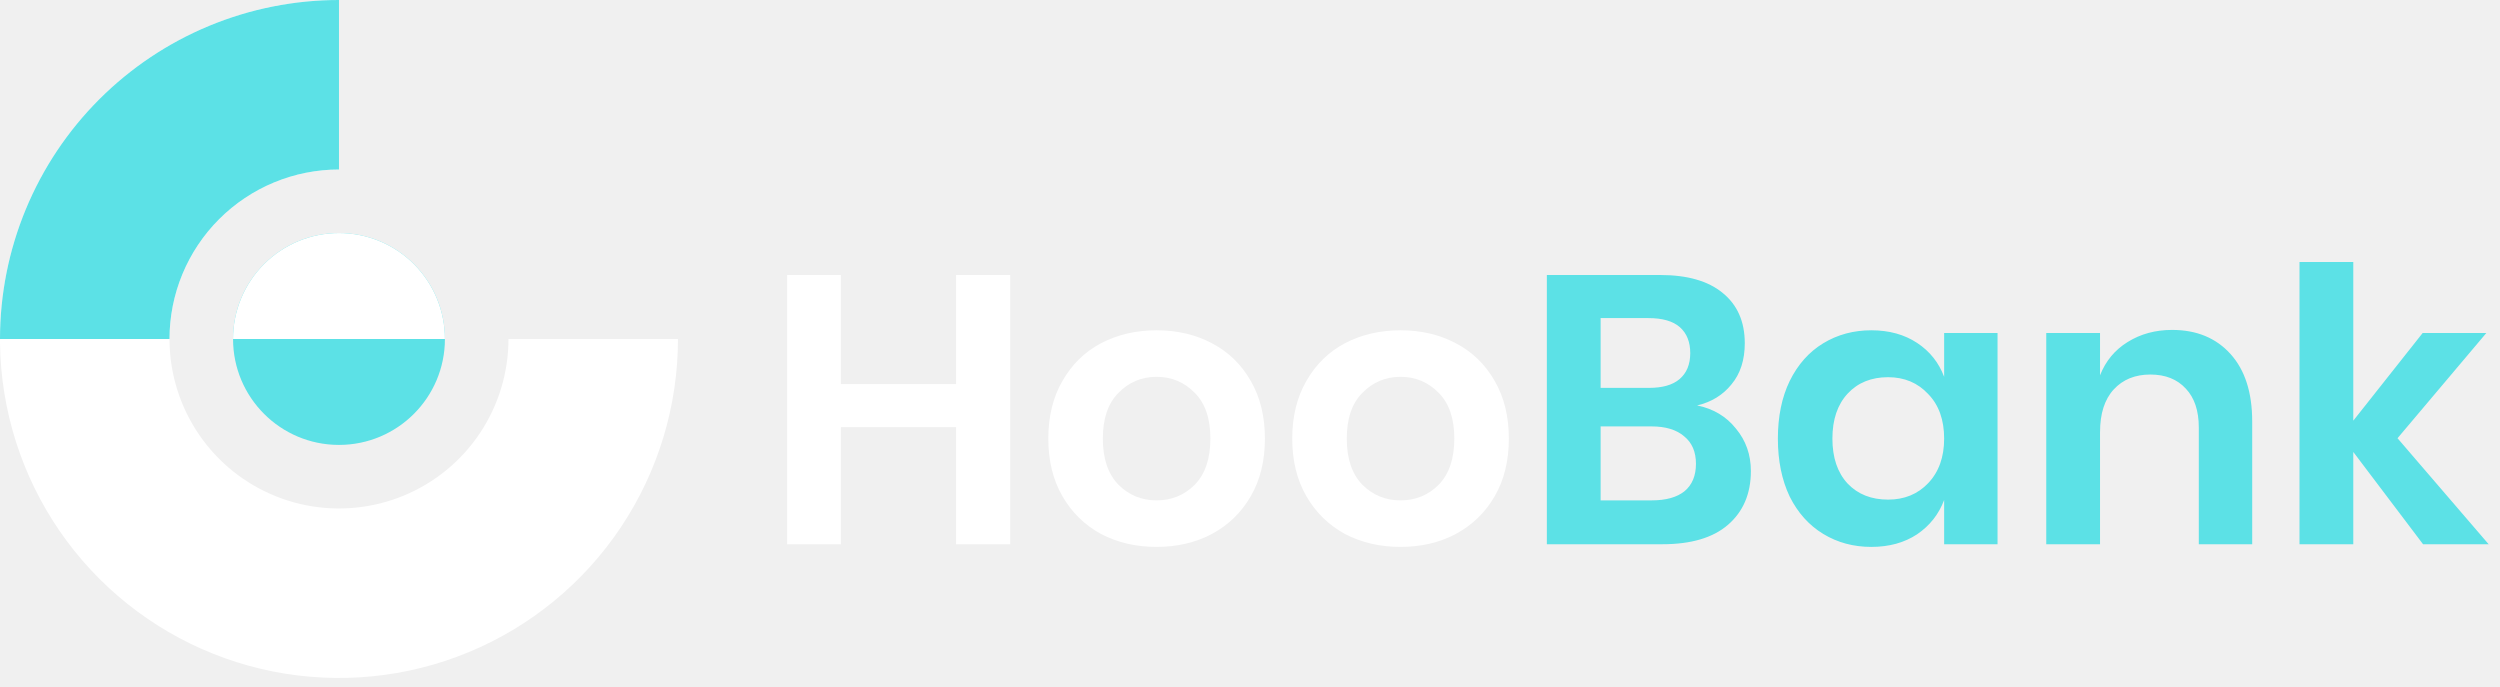
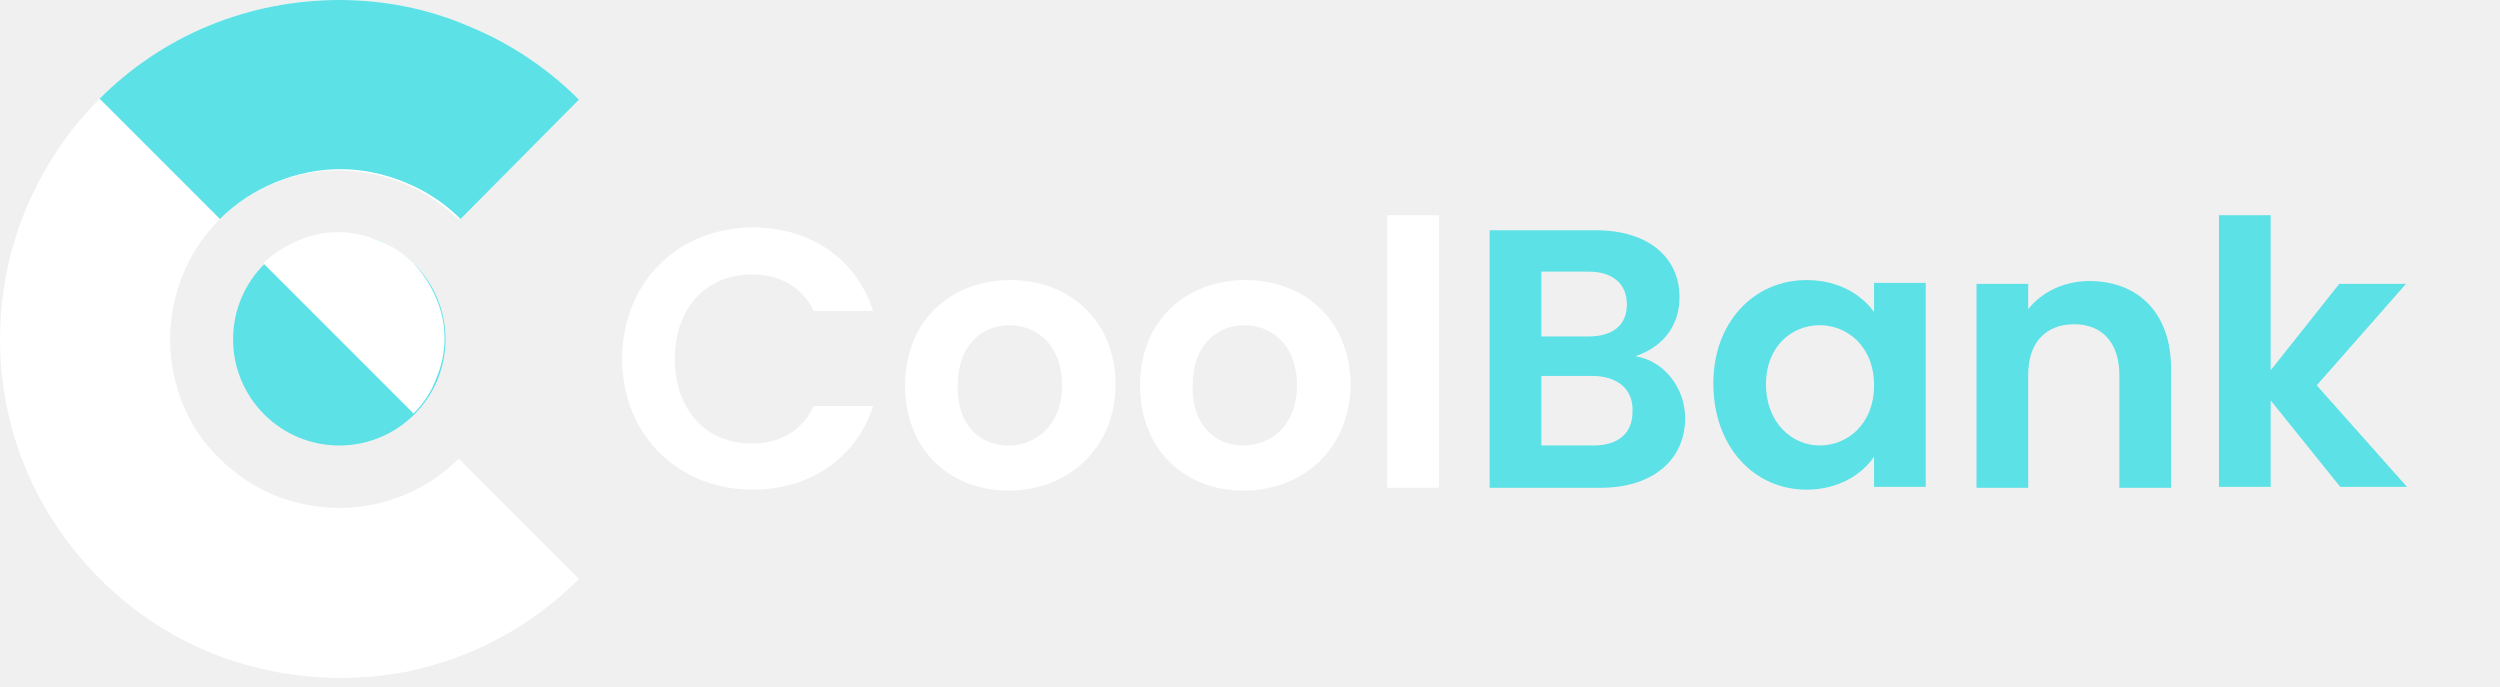
- <svg xmlns="http://www.w3.org/2000/svg" width="266" height="73" viewBox="0 0 266 73" fill="none">
-   <path d="M107.487 29.26V57.907H101.725V45.45H89.471V57.907H83.749V29.26H89.471V40.865H101.725V29.26H107.487ZM123.063 35.143C125.255 35.143 127.216 35.603 128.947 36.523C130.705 37.443 132.085 38.782 133.086 40.54C134.087 42.271 134.587 44.314 134.587 46.667C134.587 49.02 134.087 51.063 133.086 52.794C132.085 54.525 130.705 55.864 128.947 56.811C127.216 57.731 125.255 58.191 123.063 58.191C120.872 58.191 118.898 57.731 117.139 56.811C115.408 55.864 114.042 54.525 113.041 52.794C112.04 51.063 111.54 49.02 111.54 46.667C111.54 44.314 112.04 42.271 113.041 40.54C114.042 38.782 115.408 37.443 117.139 36.523C118.898 35.603 120.872 35.143 123.063 35.143ZM123.063 40.094C121.467 40.094 120.115 40.662 119.006 41.798C117.897 42.907 117.342 44.53 117.342 46.667C117.342 48.804 117.897 50.441 119.006 51.577C120.115 52.686 121.467 53.24 123.063 53.24C124.659 53.24 126.012 52.686 127.121 51.577C128.23 50.441 128.785 48.804 128.785 46.667C128.785 44.53 128.23 42.907 127.121 41.798C126.012 40.662 124.659 40.094 123.063 40.094ZM149.018 35.143C151.209 35.143 153.17 35.603 154.901 36.523C156.66 37.443 158.039 38.782 159.04 40.54C160.041 42.271 160.542 44.314 160.542 46.667C160.542 49.02 160.041 51.063 159.04 52.794C158.039 54.525 156.66 55.864 154.901 56.811C153.17 57.731 151.209 58.191 149.018 58.191C146.827 58.191 144.852 57.731 143.094 56.811C141.363 55.864 139.996 54.525 138.996 52.794C137.995 51.063 137.494 49.02 137.494 46.667C137.494 44.314 137.995 42.271 138.996 40.54C139.996 38.782 141.363 37.443 143.094 36.523C144.852 35.603 146.827 35.143 149.018 35.143ZM149.018 40.094C147.422 40.094 146.069 40.662 144.96 41.798C143.851 42.907 143.297 44.53 143.297 46.667C143.297 48.804 143.851 50.441 144.96 51.577C146.069 52.686 147.422 53.24 149.018 53.24C150.614 53.24 151.966 52.686 153.076 51.577C154.185 50.441 154.739 48.804 154.739 46.667C154.739 44.53 154.185 42.907 153.076 41.798C151.966 40.662 150.614 40.094 149.018 40.094Z" fill="white" />
-   <path d="M180.572 43.137C182.303 43.489 183.683 44.314 184.711 45.612C185.766 46.883 186.293 48.385 186.293 50.116C186.293 52.524 185.482 54.431 183.859 55.837C182.263 57.217 179.936 57.907 176.88 57.907H164.585V29.26H176.636C179.531 29.26 181.749 29.896 183.291 31.167C184.86 32.438 185.644 34.224 185.644 36.523C185.644 38.308 185.171 39.769 184.224 40.905C183.304 42.041 182.087 42.785 180.572 43.137ZM170.306 41.27H175.459C176.893 41.27 177.975 40.959 178.706 40.337C179.463 39.688 179.842 38.768 179.842 37.578C179.842 36.388 179.476 35.468 178.746 34.819C178.016 34.17 176.893 33.845 175.378 33.845H170.306V41.27ZM175.743 53.24C177.258 53.24 178.421 52.916 179.233 52.267C180.045 51.59 180.45 50.617 180.45 49.345C180.45 48.074 180.031 47.1 179.192 46.424C178.381 45.72 177.218 45.369 175.703 45.369H170.306V53.24H175.743ZM199.107 35.143C201 35.143 202.623 35.59 203.976 36.483C205.329 37.375 206.289 38.579 206.857 40.094V35.428H212.538V57.907H206.857V53.2C206.289 54.715 205.329 55.932 203.976 56.852C202.623 57.744 201 58.191 199.107 58.191C197.213 58.191 195.509 57.731 193.994 56.811C192.479 55.892 191.289 54.566 190.423 52.835C189.585 51.076 189.166 49.02 189.166 46.667C189.166 44.314 189.585 42.271 190.423 40.54C191.289 38.782 192.479 37.443 193.994 36.523C195.509 35.603 197.213 35.143 199.107 35.143ZM200.892 40.134C199.107 40.134 197.673 40.716 196.591 41.879C195.509 43.042 194.968 44.638 194.968 46.667C194.968 48.696 195.509 50.292 196.591 51.455C197.673 52.591 199.107 53.159 200.892 53.159C202.623 53.159 204.044 52.578 205.153 51.414C206.289 50.224 206.857 48.642 206.857 46.667C206.857 44.665 206.289 43.083 205.153 41.92C204.044 40.729 202.623 40.134 200.892 40.134ZM231.113 35.103C233.709 35.103 235.779 35.955 237.321 37.659C238.863 39.363 239.634 41.757 239.634 44.841V57.907H233.953V45.49C233.953 43.705 233.493 42.325 232.573 41.352C231.654 40.351 230.396 39.85 228.8 39.85C227.177 39.85 225.878 40.378 224.904 41.433C223.931 42.488 223.444 44.003 223.444 45.977V57.907H217.722V35.428H223.444V39.931C224.039 38.417 225.013 37.24 226.365 36.401C227.745 35.536 229.327 35.103 231.113 35.103ZM257.814 57.907L250.389 48.087V57.907H244.668V27.88H250.389V44.76L257.774 35.428H264.55L255.096 46.627L264.793 57.907H257.814Z" fill="#5CE1E6" />
-   <path d="M36.068 0C28.934 -8.50666e-08 21.961 2.115 16.03 6.079C10.098 10.042 5.475 15.675 2.745 22.265C0.016 28.856 -0.699 36.108 0.693 43.104C2.085 50.101 5.52 56.527 10.564 61.572C15.608 66.616 22.035 70.051 29.031 71.443C36.028 72.834 43.28 72.12 49.87 69.39C56.461 66.66 62.094 62.037 66.057 56.106C70.02 50.175 72.136 43.201 72.136 36.068L54.102 36.068C54.102 39.635 53.044 43.121 51.062 46.087C49.081 49.053 46.264 51.364 42.969 52.729C39.674 54.094 36.048 54.451 32.55 53.755C29.051 53.059 25.838 51.342 23.316 48.82C20.794 46.298 19.076 43.084 18.38 39.586C17.685 36.088 18.042 32.462 19.407 29.166C20.772 25.871 23.083 23.055 26.049 21.073C29.014 19.092 32.501 18.034 36.068 18.034L36.068 0Z" fill="white" />
-   <path d="M36.068 0C31.331 -5.64821e-08 26.641 0.933 22.265 2.745C17.889 4.558 13.913 7.215 10.564 10.564C7.215 13.913 4.558 17.889 2.745 22.265C0.933 26.641 -7.1519e-07 31.331 0 36.068L18.034 36.068C18.034 33.7 18.5 31.355 19.407 29.166C20.313 26.979 21.641 24.991 23.316 23.316C24.991 21.641 26.979 20.313 29.166 19.407C31.355 18.5 33.7 18.034 36.068 18.034L36.068 0Z" fill="#5CE1E6" />
-   <circle cx="36.068" cy="36.068" r="11.271" fill="#5CE1E6" />
-   <path d="M47.339 36.068C47.339 34.588 47.047 33.122 46.481 31.755C45.915 30.387 45.084 29.145 44.038 28.098C42.991 27.051 41.749 26.221 40.381 25.655C39.014 25.088 37.548 24.797 36.068 24.797C34.588 24.797 33.122 25.088 31.755 25.655C30.387 26.221 29.145 27.051 28.098 28.098C27.051 29.145 26.221 30.387 25.655 31.755C25.088 33.122 24.797 34.588 24.797 36.068L36.068 36.068H47.339Z" fill="white" />
+ <svg xmlns="http://www.w3.org/2000/svg" version="1.1" id="Layer_1" x="0px" y="0px" viewBox="0 0 266 73" style="enable-background:new 0 0 266 73;" xml:space="preserve">
+   <style type="text/css">
+ 	.st0{display:none;stroke:#FFFFFF;stroke-miterlimit:10;}
+ 	.st1{display:none;fill:#5CE1E6;}
+ 	.st2{fill:#FFFFFF;}
+ 	.st3{fill:#5CE1E6;}
+ </style>
+   <rect x="0" y="0" class="st0" width="266" height="72.1" />
+   <path class="st1" d="M180.6,43.1c1.7,0.4,3.1,1.2,4.1,2.5c1.1,1.3,1.6,2.8,1.6,4.5c0,2.4-0.8,4.3-2.4,5.7c-1.6,1.4-3.9,2.1-7,2.1  h-12.3V29.3h12.1c2.9,0,5.1,0.6,6.7,1.9c1.6,1.3,2.4,3.1,2.4,5.4c0,1.8-0.5,3.2-1.4,4.4C183.3,42,182.1,42.8,180.6,43.1z   M170.3,41.3h5.2c1.4,0,2.5-0.3,3.2-0.9c0.8-0.6,1.1-1.6,1.1-2.8c0-1.2-0.4-2.1-1.1-2.8c-0.7-0.6-1.9-1-3.4-1h-5.1V41.3z   M175.7,53.2c1.5,0,2.7-0.3,3.5-1c0.8-0.7,1.2-1.7,1.2-2.9c0-1.3-0.4-2.2-1.3-2.9c-0.8-0.7-2-1.1-3.5-1.1h-5.4v7.9H175.7z   M199.1,35.1c1.9,0,3.5,0.4,4.9,1.3c1.4,0.9,2.3,2.1,2.9,3.6v-4.7h5.7v22.5h-5.7v-4.7c-0.6,1.5-1.5,2.7-2.9,3.7  c-1.4,0.9-3,1.3-4.9,1.3c-1.9,0-3.6-0.5-5.1-1.4s-2.7-2.2-3.6-4c-0.8-1.8-1.3-3.8-1.3-6.2c0-2.4,0.4-4.4,1.3-6.1  c0.9-1.8,2.1-3.1,3.6-4C195.5,35.6,197.2,35.1,199.1,35.1z M200.9,40.1c-1.8,0-3.2,0.6-4.3,1.7s-1.6,2.8-1.6,4.8  c0,2,0.5,3.6,1.6,4.8c1.1,1.1,2.5,1.7,4.3,1.7c1.7,0,3.2-0.6,4.3-1.7c1.1-1.2,1.7-2.8,1.7-4.7c0-2-0.6-3.6-1.7-4.7  C204,40.7,202.6,40.1,200.9,40.1z M231.1,35.1c2.6,0,4.7,0.9,6.2,2.6c1.5,1.7,2.3,4.1,2.3,7.2v13.1H234V45.5c0-1.8-0.5-3.2-1.4-4.1  c-0.9-1-2.2-1.5-3.8-1.5c-1.6,0-2.9,0.5-3.9,1.6c-1,1.1-1.5,2.6-1.5,4.5v11.9h-5.7V35.4h5.7v4.5c0.6-1.5,1.6-2.7,2.9-3.5  C227.7,35.5,229.3,35.1,231.1,35.1z M257.8,57.9l-7.4-9.8v9.8h-5.7v-30h5.7v16.9l7.4-9.3h6.8l-9.5,11.2l9.7,11.3H257.8z" />
+   <path class="st2" d="M61.6,10.6c-5-5-11.5-8.5-18.5-9.9S28.9,0,22.3,2.7C15.7,5.5,10,10.1,6.1,16C2.1,22,0,28.9,0,36.1  c0,7.1,2.1,14.1,6.1,20c4,5.9,9.6,10.6,16.2,13.3c6.6,2.7,13.8,3.4,20.8,2.1c7-1.4,13.4-4.8,18.5-9.9L48.8,48.8  c-2.5,2.5-5.7,4.2-9.2,4.9c-3.5,0.7-7.1,0.3-10.4-1c-3.3-1.4-6.1-3.7-8.1-6.6c-2-3-3-6.5-3-10c0-3.6,1.1-7.1,3-10  c2-3,4.8-5.3,8.1-6.6c3.3-1.4,6.9-1.7,10.4-1c3.5,0.7,6.7,2.4,9.2,4.9L61.6,10.6z" />
+   <path class="st3" d="M61.6,10.6c-3.3-3.3-7.3-6-11.7-7.8C45.5,0.9,40.8,0,36.1,0c-4.7,0-9.4,0.9-13.8,2.7c-4.4,1.8-8.4,4.5-11.7,7.8  l12.8,12.8c1.7-1.7,3.7-3,5.9-3.9c2.2-0.9,4.5-1.4,6.9-1.4c2.4,0,4.7,0.5,6.9,1.4c2.2,0.9,4.2,2.2,5.9,3.9L61.6,10.6z" />
+   <circle class="st3" cx="36.1" cy="36.1" r="11.3" />
+   <path class="st2" d="M44,44c1-1,1.9-2.3,2.4-3.7c0.6-1.4,0.9-2.8,0.9-4.3c0-1.5-0.3-2.9-0.9-4.3c-0.6-1.4-1.4-2.6-2.4-3.7  c-1-1-2.3-1.9-3.7-2.4c-1.4-0.6-2.8-0.9-4.3-0.9c-1.5,0-2.9,0.3-4.3,0.9c-1.4,0.6-2.6,1.4-3.7,2.4l8,8L44,44z" />
+   <g>
+     <path class="st2" d="M80.1,24.2c6.1,0,11,3.3,12.8,8.9h-6.3c-1.3-2.6-3.6-3.9-6.6-3.9c-4.8,0-8.2,3.5-8.2,9c0,5.5,3.4,9,8.2,9   c2.9,0,5.3-1.3,6.6-4h6.3c-1.8,5.6-6.8,8.9-12.8,8.9c-7.9,0-13.9-5.8-13.9-13.9C66.2,30,72.2,24.2,80.1,24.2z" />
+     <path class="st2" d="M107.3,52.2c-6.3,0-11-4.4-11-11.2c0-6.9,4.9-11.2,11.2-11.2c6.3,0,11.2,4.3,11.2,11.2   C118.6,47.8,113.6,52.2,107.3,52.2z M107.3,47.4c2.9,0,5.7-2.1,5.7-6.4c0-4.3-2.7-6.4-5.6-6.4c-2.9,0-5.5,2.1-5.5,6.4   C101.8,45.3,104.3,47.4,107.3,47.4z" />
+     <path class="st2" d="M132.3,52.2c-6.3,0-11-4.4-11-11.2c0-6.9,4.9-11.2,11.2-11.2c6.3,0,11.2,4.3,11.2,11.2   C143.6,47.8,138.6,52.2,132.3,52.2z M132.3,47.4c2.9,0,5.7-2.1,5.7-6.4c0-4.3-2.7-6.4-5.6-6.4s-5.5,2.1-5.5,6.4   C126.8,45.3,129.3,47.4,132.3,47.4z" />
+     <path class="st2" d="M147.6,22.9h5.5v29h-5.5V22.9z" />
+     <path class="st3" d="M170.3,51.9h-11.8V24.5h11.3c5.7,0,8.9,3,8.9,7.1c0,3.3-2,5.4-4.7,6.3c3.1,0.5,5.3,3.4,5.3,6.6   C179.3,48.8,176,51.9,170.3,51.9z M169,28.9h-5v6.9h5c2.6,0,4.1-1.2,4.1-3.4C173.1,30.2,171.6,28.9,169,28.9z M169.4,40H164v7.4   h5.5c2.7,0,4.2-1.3,4.2-3.6C173.8,41.4,172.1,40,169.4,40z" />
+     <path class="st3" d="M192.2,29.8c3.5,0,5.9,1.6,7.2,3.4v-3.1h5.5v21.7h-5.5v-3.2c-1.3,1.9-3.8,3.5-7.2,3.5c-5.5,0-9.9-4.5-9.9-11.3   C182.3,34.2,186.7,29.8,192.2,29.8z M193.6,34.6c-2.9,0-5.7,2.2-5.7,6.3c0,4.1,2.8,6.5,5.7,6.5c3,0,5.8-2.3,5.8-6.4   C199.4,36.9,196.6,34.6,193.6,34.6z" />
+     <path class="st3" d="M225.5,39.9c0-3.5-1.9-5.4-4.8-5.4c-3,0-4.9,1.9-4.9,5.4v12h-5.5V30.2h5.5v2.7c1.4-1.8,3.8-3,6.5-3   c5.1,0,8.7,3.3,8.7,9.3v12.7h-5.5V39.9z" />
+     <path class="st3" d="M236.1,22.9h5.5v16.5l7.3-9.2h7.1L246.5,41l9.6,10.8H249l-7.4-9.2v9.2h-5.5V22.9z" />
+   </g>
</svg>
